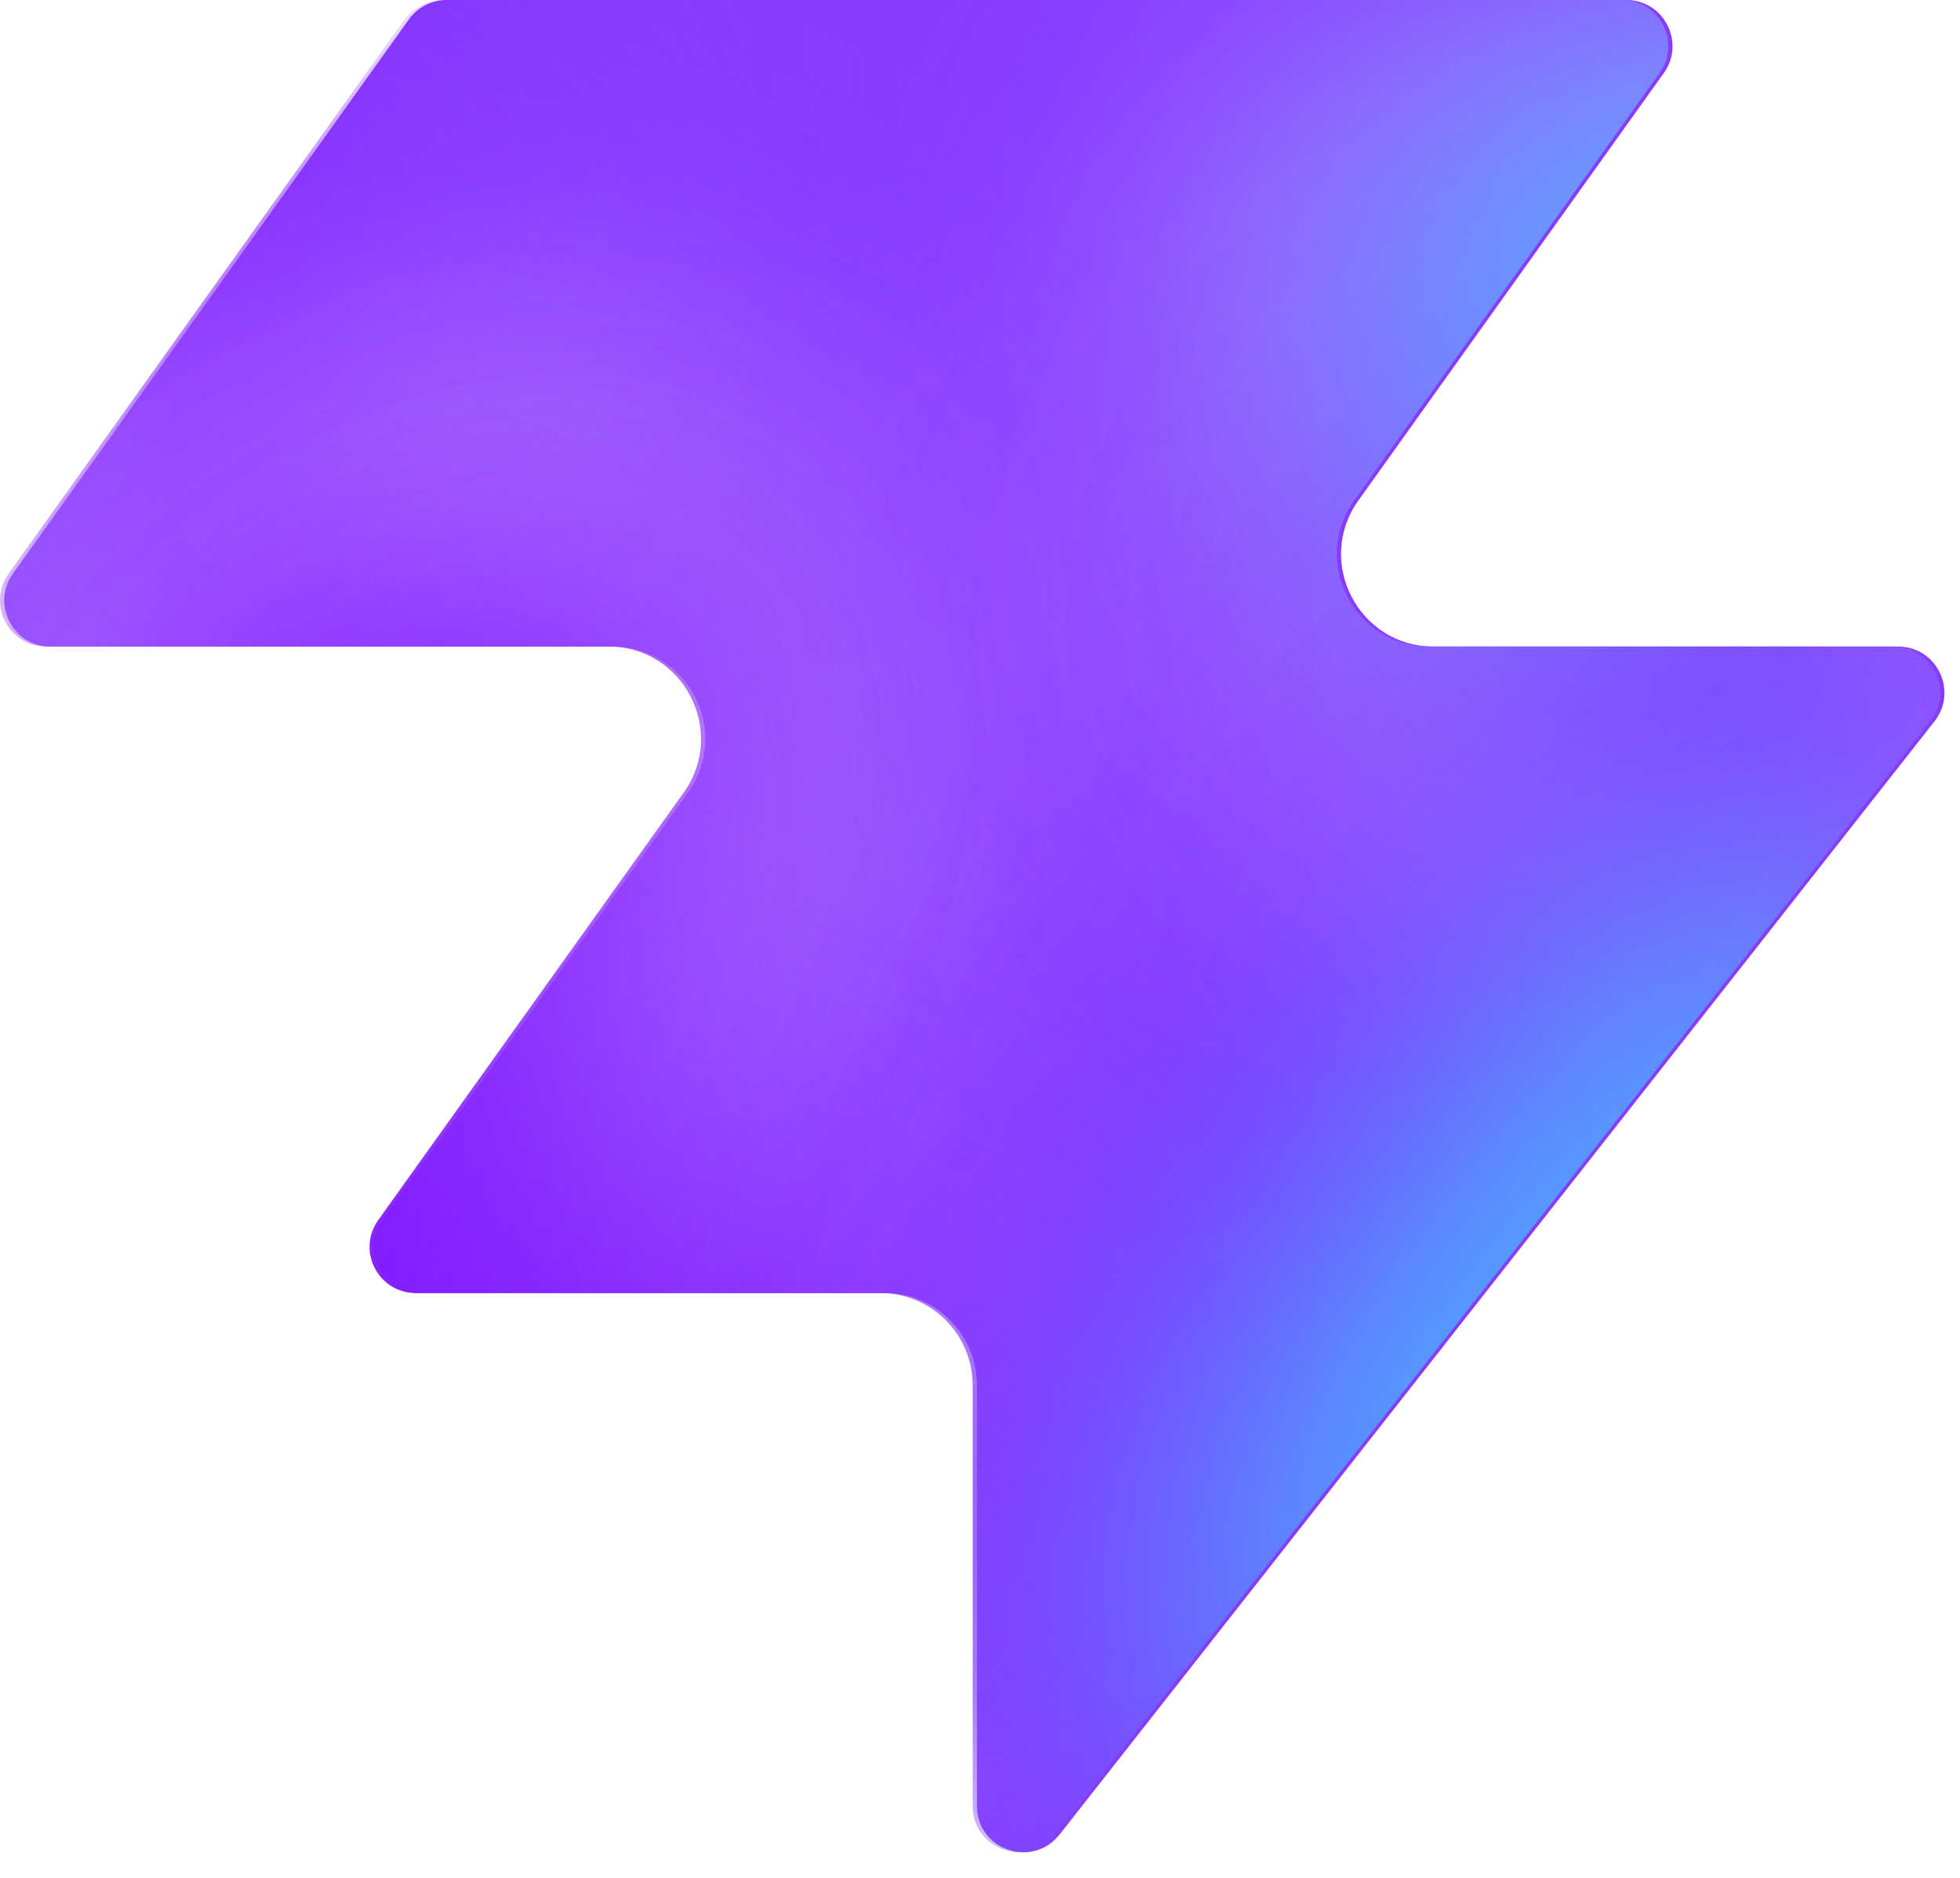
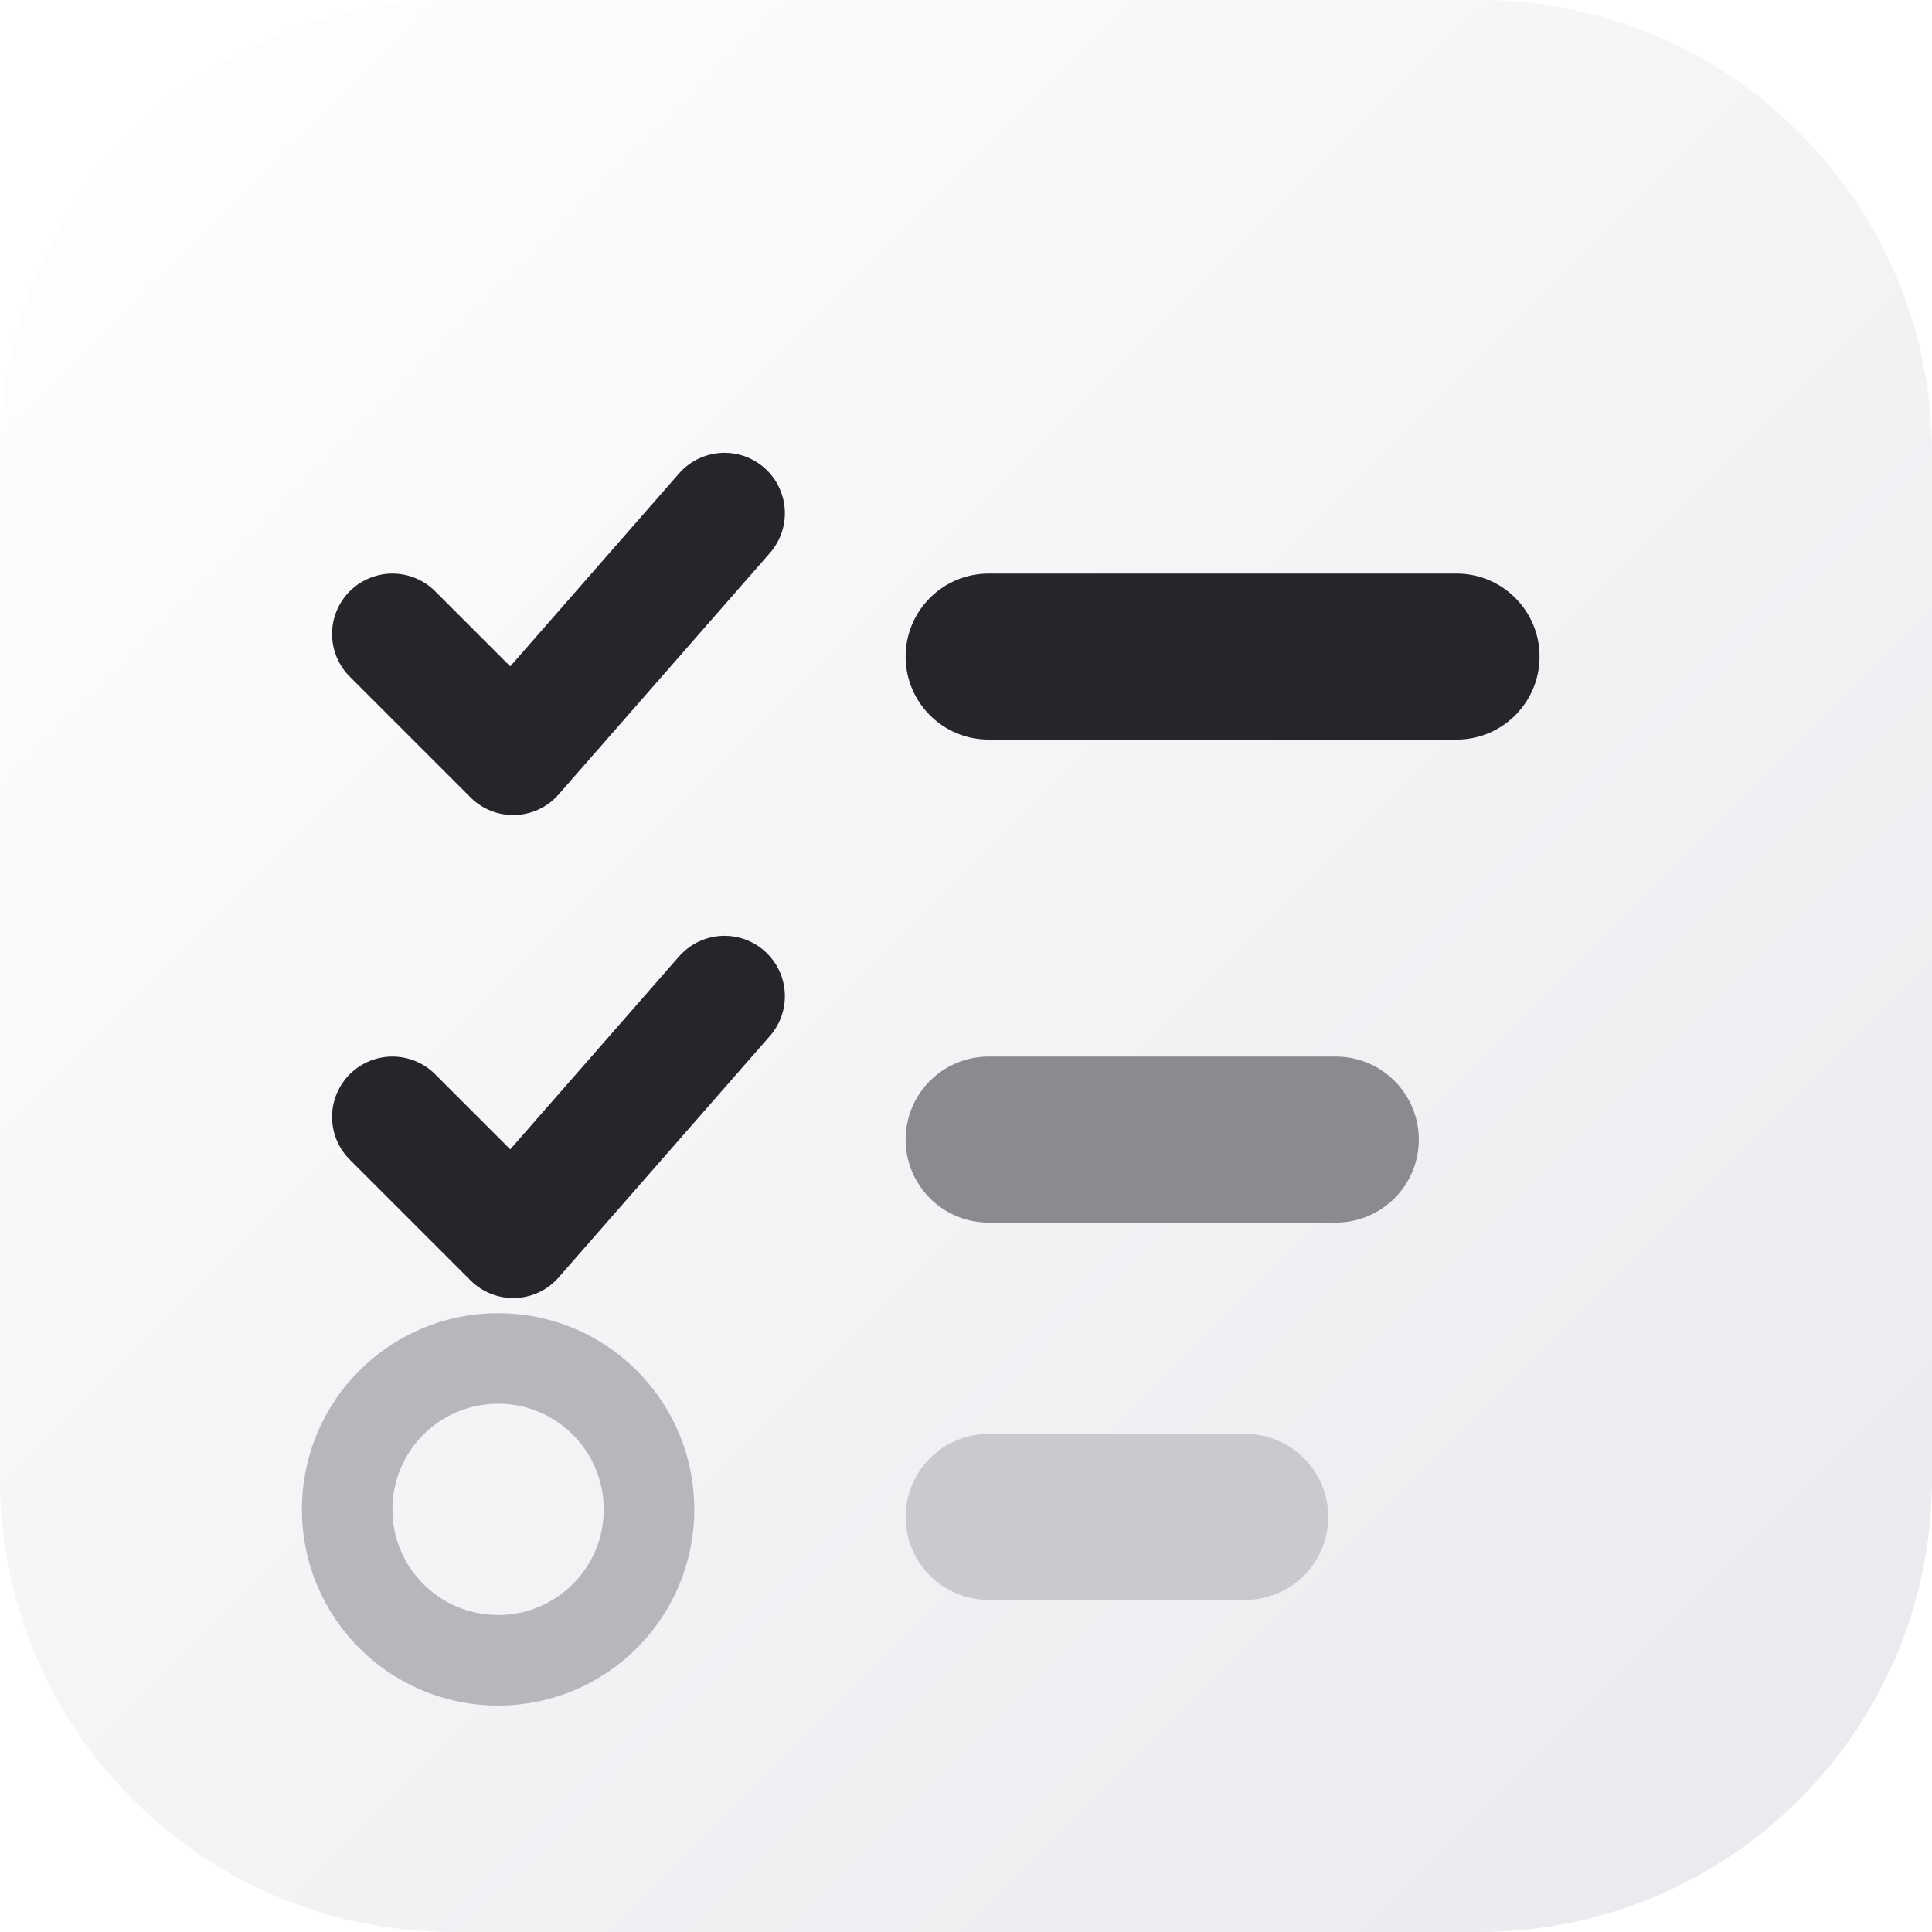
- <svg xmlns="http://www.w3.org/2000/svg" width="48" height="46" fill="none" viewBox="0 0 48 46">
-   <path fill="#863bff" d="M25.946 44.938c-.664.845-2.021.375-2.021-.698V33.937a2.26 2.26 0 0 0-2.262-2.262H10.287c-.92 0-1.456-1.04-.92-1.788l7.48-10.471c1.07-1.497 0-3.578-1.842-3.578H1.237c-.92 0-1.456-1.04-.92-1.788L10.013.474c.214-.297.556-.474.92-.474h28.894c.92 0 1.456 1.04.92 1.788l-7.48 10.471c-1.07 1.498 0 3.579 1.842 3.579h11.377c.943 0 1.473 1.088.89 1.83L25.947 44.94z" style="fill:#863bff;fill:color(display-p3 .525 .23 1);fill-opacity:1" />
-   <mask id="a" width="48" height="46" x="0" y="0" maskUnits="userSpaceOnUse" style="mask-type:alpha">
-     <path fill="#000" d="M25.842 44.938c-.664.844-2.021.375-2.021-.698V33.937a2.26 2.26 0 0 0-2.262-2.262H10.183c-.92 0-1.456-1.04-.92-1.788l7.48-10.471c1.07-1.498 0-3.579-1.842-3.579H1.133c-.92 0-1.456-1.04-.92-1.787L9.91.473c.214-.297.556-.474.92-.474h28.894c.92 0 1.456 1.04.92 1.788l-7.48 10.471c-1.07 1.498 0 3.578 1.842 3.578h11.377c.943 0 1.473 1.088.89 1.832L25.843 44.94z" style="fill:#000;fill-opacity:1" />
-   </mask>
-   <g mask="url(#a)">
-     <g filter="url(#b)">
-       <ellipse cx="5.508" cy="14.704" fill="#ede6ff" rx="5.508" ry="14.704" style="fill:#ede6ff;fill:color(display-p3 .927 .903 1);fill-opacity:1" transform="matrix(.00324 1 1 -.00324 -4.47 31.516)" />
-     </g>
-     <g filter="url(#c)">
-       <ellipse cx="10.399" cy="29.851" fill="#ede6ff" rx="10.399" ry="29.851" style="fill:#ede6ff;fill:color(display-p3 .927 .903 1);fill-opacity:1" transform="matrix(.00324 1 1 -.00324 -39.328 7.883)" />
-     </g>
-     <g filter="url(#d)">
-       <ellipse cx="5.508" cy="30.487" fill="#7e14ff" rx="5.508" ry="30.487" style="fill:#7e14ff;fill:color(display-p3 .492 .077 1);fill-opacity:1" transform="rotate(89.814 -25.913 -14.639)scale(1 -1)" />
-     </g>
-     <g filter="url(#e)">
-       <ellipse cx="5.508" cy="30.599" fill="#7e14ff" rx="5.508" ry="30.599" style="fill:#7e14ff;fill:color(display-p3 .492 .077 1);fill-opacity:1" transform="rotate(89.814 -32.644 -3.334)scale(1 -1)" />
-     </g>
-     <g filter="url(#f)">
-       <ellipse cx="5.508" cy="30.599" fill="#7e14ff" rx="5.508" ry="30.599" style="fill:#7e14ff;fill:color(display-p3 .492 .077 1);fill-opacity:1" transform="matrix(.00324 1 1 -.00324 -34.34 30.47)" />
-     </g>
-     <g filter="url(#g)">
-       <ellipse cx="14.072" cy="22.078" fill="#ede6ff" rx="14.072" ry="22.078" style="fill:#ede6ff;fill:color(display-p3 .927 .903 1);fill-opacity:1" transform="rotate(93.35 24.506 48.493)scale(-1 1)" />
-     </g>
-     <g filter="url(#h)">
-       <ellipse cx="3.47" cy="21.501" fill="#7e14ff" rx="3.47" ry="21.501" style="fill:#7e14ff;fill:color(display-p3 .492 .077 1);fill-opacity:1" transform="rotate(89.009 28.708 47.59)scale(-1 1)" />
-     </g>
-     <g filter="url(#i)">
-       <ellipse cx="3.47" cy="21.501" fill="#7e14ff" rx="3.47" ry="21.501" style="fill:#7e14ff;fill:color(display-p3 .492 .077 1);fill-opacity:1" transform="rotate(89.009 28.708 47.59)scale(-1 1)" />
-     </g>
-     <g filter="url(#j)">
-       <ellipse cx=".387" cy="8.972" fill="#7e14ff" rx="4.407" ry="29.108" style="fill:#7e14ff;fill:color(display-p3 .492 .077 1);fill-opacity:1" transform="rotate(39.51 .387 8.972)" />
-     </g>
-     <g filter="url(#k)">
-       <ellipse cx="47.523" cy="-6.092" fill="#7e14ff" rx="4.407" ry="29.108" style="fill:#7e14ff;fill:color(display-p3 .492 .077 1);fill-opacity:1" transform="rotate(37.892 47.523 -6.092)" />
-     </g>
-     <g filter="url(#l)">
-       <ellipse cx="41.412" cy="6.333" fill="#47bfff" rx="5.971" ry="9.665" style="fill:#47bfff;fill:color(display-p3 .28 .748 1);fill-opacity:1" transform="rotate(37.892 41.412 6.333)" />
-     </g>
-     <g filter="url(#m)">
-       <ellipse cx="-1.879" cy="38.332" fill="#7e14ff" rx="4.407" ry="29.108" style="fill:#7e14ff;fill:color(display-p3 .492 .077 1);fill-opacity:1" transform="rotate(37.892 -1.88 38.332)" />
-     </g>
-     <g filter="url(#n)">
-       <ellipse cx="-1.879" cy="38.332" fill="#7e14ff" rx="4.407" ry="29.108" style="fill:#7e14ff;fill:color(display-p3 .492 .077 1);fill-opacity:1" transform="rotate(37.892 -1.88 38.332)" />
-     </g>
-     <g filter="url(#o)">
-       <ellipse cx="35.651" cy="29.907" fill="#7e14ff" rx="4.407" ry="29.108" style="fill:#7e14ff;fill:color(display-p3 .492 .077 1);fill-opacity:1" transform="rotate(37.892 35.651 29.907)" />
-     </g>
-     <g filter="url(#p)">
-       <ellipse cx="38.418" cy="32.4" fill="#47bfff" rx="5.971" ry="15.297" style="fill:#47bfff;fill:color(display-p3 .28 .748 1);fill-opacity:1" transform="rotate(37.892 38.418 32.4)" />
-     </g>
-   </g>
+ <svg xmlns="http://www.w3.org/2000/svg" width="64" height="64" viewBox="0 0 64 64">
  <defs>
-     <filter id="b" width="60.045" height="41.654" x="-19.77" y="16.149" color-interpolation-filters="sRGB" filterUnits="userSpaceOnUse">
-       <feFlood flood-opacity="0" result="BackgroundImageFix" />
-       <feBlend in="SourceGraphic" in2="BackgroundImageFix" result="shape" />
-       <feGaussianBlur result="effect1_foregroundBlur_2002_17158" stdDeviation="7.659" />
-     </filter>
-     <filter id="c" width="90.34" height="51.437" x="-54.613" y="-7.533" color-interpolation-filters="sRGB" filterUnits="userSpaceOnUse">
-       <feFlood flood-opacity="0" result="BackgroundImageFix" />
-       <feBlend in="SourceGraphic" in2="BackgroundImageFix" result="shape" />
-       <feGaussianBlur result="effect1_foregroundBlur_2002_17158" stdDeviation="7.659" />
-     </filter>
-     <filter id="d" width="79.355" height="29.4" x="-49.64" y="2.03" color-interpolation-filters="sRGB" filterUnits="userSpaceOnUse">
-       <feFlood flood-opacity="0" result="BackgroundImageFix" />
-       <feBlend in="SourceGraphic" in2="BackgroundImageFix" result="shape" />
-       <feGaussianBlur result="effect1_foregroundBlur_2002_17158" stdDeviation="4.596" />
-     </filter>
-     <filter id="e" width="79.579" height="29.4" x="-45.045" y="20.029" color-interpolation-filters="sRGB" filterUnits="userSpaceOnUse">
-       <feFlood flood-opacity="0" result="BackgroundImageFix" />
-       <feBlend in="SourceGraphic" in2="BackgroundImageFix" result="shape" />
-       <feGaussianBlur result="effect1_foregroundBlur_2002_17158" stdDeviation="4.596" />
-     </filter>
-     <filter id="f" width="79.579" height="29.4" x="-43.513" y="21.178" color-interpolation-filters="sRGB" filterUnits="userSpaceOnUse">
-       <feFlood flood-opacity="0" result="BackgroundImageFix" />
-       <feBlend in="SourceGraphic" in2="BackgroundImageFix" result="shape" />
-       <feGaussianBlur result="effect1_foregroundBlur_2002_17158" stdDeviation="4.596" />
-     </filter>
-     <filter id="g" width="74.749" height="58.852" x="15.756" y="-17.901" color-interpolation-filters="sRGB" filterUnits="userSpaceOnUse">
-       <feFlood flood-opacity="0" result="BackgroundImageFix" />
-       <feBlend in="SourceGraphic" in2="BackgroundImageFix" result="shape" />
-       <feGaussianBlur result="effect1_foregroundBlur_2002_17158" stdDeviation="7.659" />
-     </filter>
-     <filter id="h" width="61.377" height="25.362" x="23.548" y="2.284" color-interpolation-filters="sRGB" filterUnits="userSpaceOnUse">
-       <feFlood flood-opacity="0" result="BackgroundImageFix" />
-       <feBlend in="SourceGraphic" in2="BackgroundImageFix" result="shape" />
-       <feGaussianBlur result="effect1_foregroundBlur_2002_17158" stdDeviation="4.596" />
-     </filter>
-     <filter id="i" width="61.377" height="25.362" x="23.548" y="2.284" color-interpolation-filters="sRGB" filterUnits="userSpaceOnUse">
-       <feFlood flood-opacity="0" result="BackgroundImageFix" />
-       <feBlend in="SourceGraphic" in2="BackgroundImageFix" result="shape" />
-       <feGaussianBlur result="effect1_foregroundBlur_2002_17158" stdDeviation="4.596" />
-     </filter>
-     <filter id="j" width="56.045" height="63.649" x="-27.636" y="-22.853" color-interpolation-filters="sRGB" filterUnits="userSpaceOnUse">
-       <feFlood flood-opacity="0" result="BackgroundImageFix" />
-       <feBlend in="SourceGraphic" in2="BackgroundImageFix" result="shape" />
-       <feGaussianBlur result="effect1_foregroundBlur_2002_17158" stdDeviation="4.596" />
-     </filter>
-     <filter id="k" width="54.814" height="64.646" x="20.116" y="-38.415" color-interpolation-filters="sRGB" filterUnits="userSpaceOnUse">
-       <feFlood flood-opacity="0" result="BackgroundImageFix" />
-       <feBlend in="SourceGraphic" in2="BackgroundImageFix" result="shape" />
-       <feGaussianBlur result="effect1_foregroundBlur_2002_17158" stdDeviation="4.596" />
-     </filter>
-     <filter id="l" width="33.541" height="35.313" x="24.641" y="-11.323" color-interpolation-filters="sRGB" filterUnits="userSpaceOnUse">
-       <feFlood flood-opacity="0" result="BackgroundImageFix" />
-       <feBlend in="SourceGraphic" in2="BackgroundImageFix" result="shape" />
-       <feGaussianBlur result="effect1_foregroundBlur_2002_17158" stdDeviation="4.596" />
-     </filter>
-     <filter id="m" width="54.814" height="64.646" x="-29.286" y="6.009" color-interpolation-filters="sRGB" filterUnits="userSpaceOnUse">
-       <feFlood flood-opacity="0" result="BackgroundImageFix" />
-       <feBlend in="SourceGraphic" in2="BackgroundImageFix" result="shape" />
-       <feGaussianBlur result="effect1_foregroundBlur_2002_17158" stdDeviation="4.596" />
-     </filter>
-     <filter id="n" width="54.814" height="64.646" x="-29.286" y="6.009" color-interpolation-filters="sRGB" filterUnits="userSpaceOnUse">
-       <feFlood flood-opacity="0" result="BackgroundImageFix" />
-       <feBlend in="SourceGraphic" in2="BackgroundImageFix" result="shape" />
-       <feGaussianBlur result="effect1_foregroundBlur_2002_17158" stdDeviation="4.596" />
-     </filter>
-     <filter id="o" width="54.814" height="64.646" x="8.244" y="-2.416" color-interpolation-filters="sRGB" filterUnits="userSpaceOnUse">
-       <feFlood flood-opacity="0" result="BackgroundImageFix" />
-       <feBlend in="SourceGraphic" in2="BackgroundImageFix" result="shape" />
-       <feGaussianBlur result="effect1_foregroundBlur_2002_17158" stdDeviation="4.596" />
-     </filter>
-     <filter id="p" width="39.409" height="43.623" x="18.713" y="10.588" color-interpolation-filters="sRGB" filterUnits="userSpaceOnUse">
-       <feFlood flood-opacity="0" result="BackgroundImageFix" />
-       <feBlend in="SourceGraphic" in2="BackgroundImageFix" result="shape" />
-       <feGaussianBlur result="effect1_foregroundBlur_2002_17158" stdDeviation="4.596" />
-     </filter>
+     <linearGradient id="bg" x1="0" y1="0" x2="64" y2="64" gradientUnits="userSpaceOnUse">
+       <stop offset="0" stop-color="#ffffff" />
+       <stop offset="1" stop-color="#e9e9ee" />
+     </linearGradient>
  </defs>
+   <rect width="64" height="64" rx="15" fill="url(#bg)" />
+   <path d="M13 21 l4 4 l7 -8" fill="none" stroke="#26262a" stroke-width="4" stroke-linecap="round" stroke-linejoin="round" />
+   <rect x="30" y="19" width="21" height="5.5" rx="2.75" fill="#26262a" />
+   <path d="M13 37 l4 4 l7 -8" fill="none" stroke="#26262a" stroke-width="4" stroke-linecap="round" stroke-linejoin="round" />
+   <rect x="30" y="35" width="17" height="5.5" rx="2.75" fill="#8a8a90" />
+   <circle cx="16.5" cy="50" r="5" fill="none" stroke="#b6b6bd" stroke-width="3" />
+   <rect x="30" y="47.5" width="14" height="5.5" rx="2.75" fill="#c9c9cf" />
</svg>
